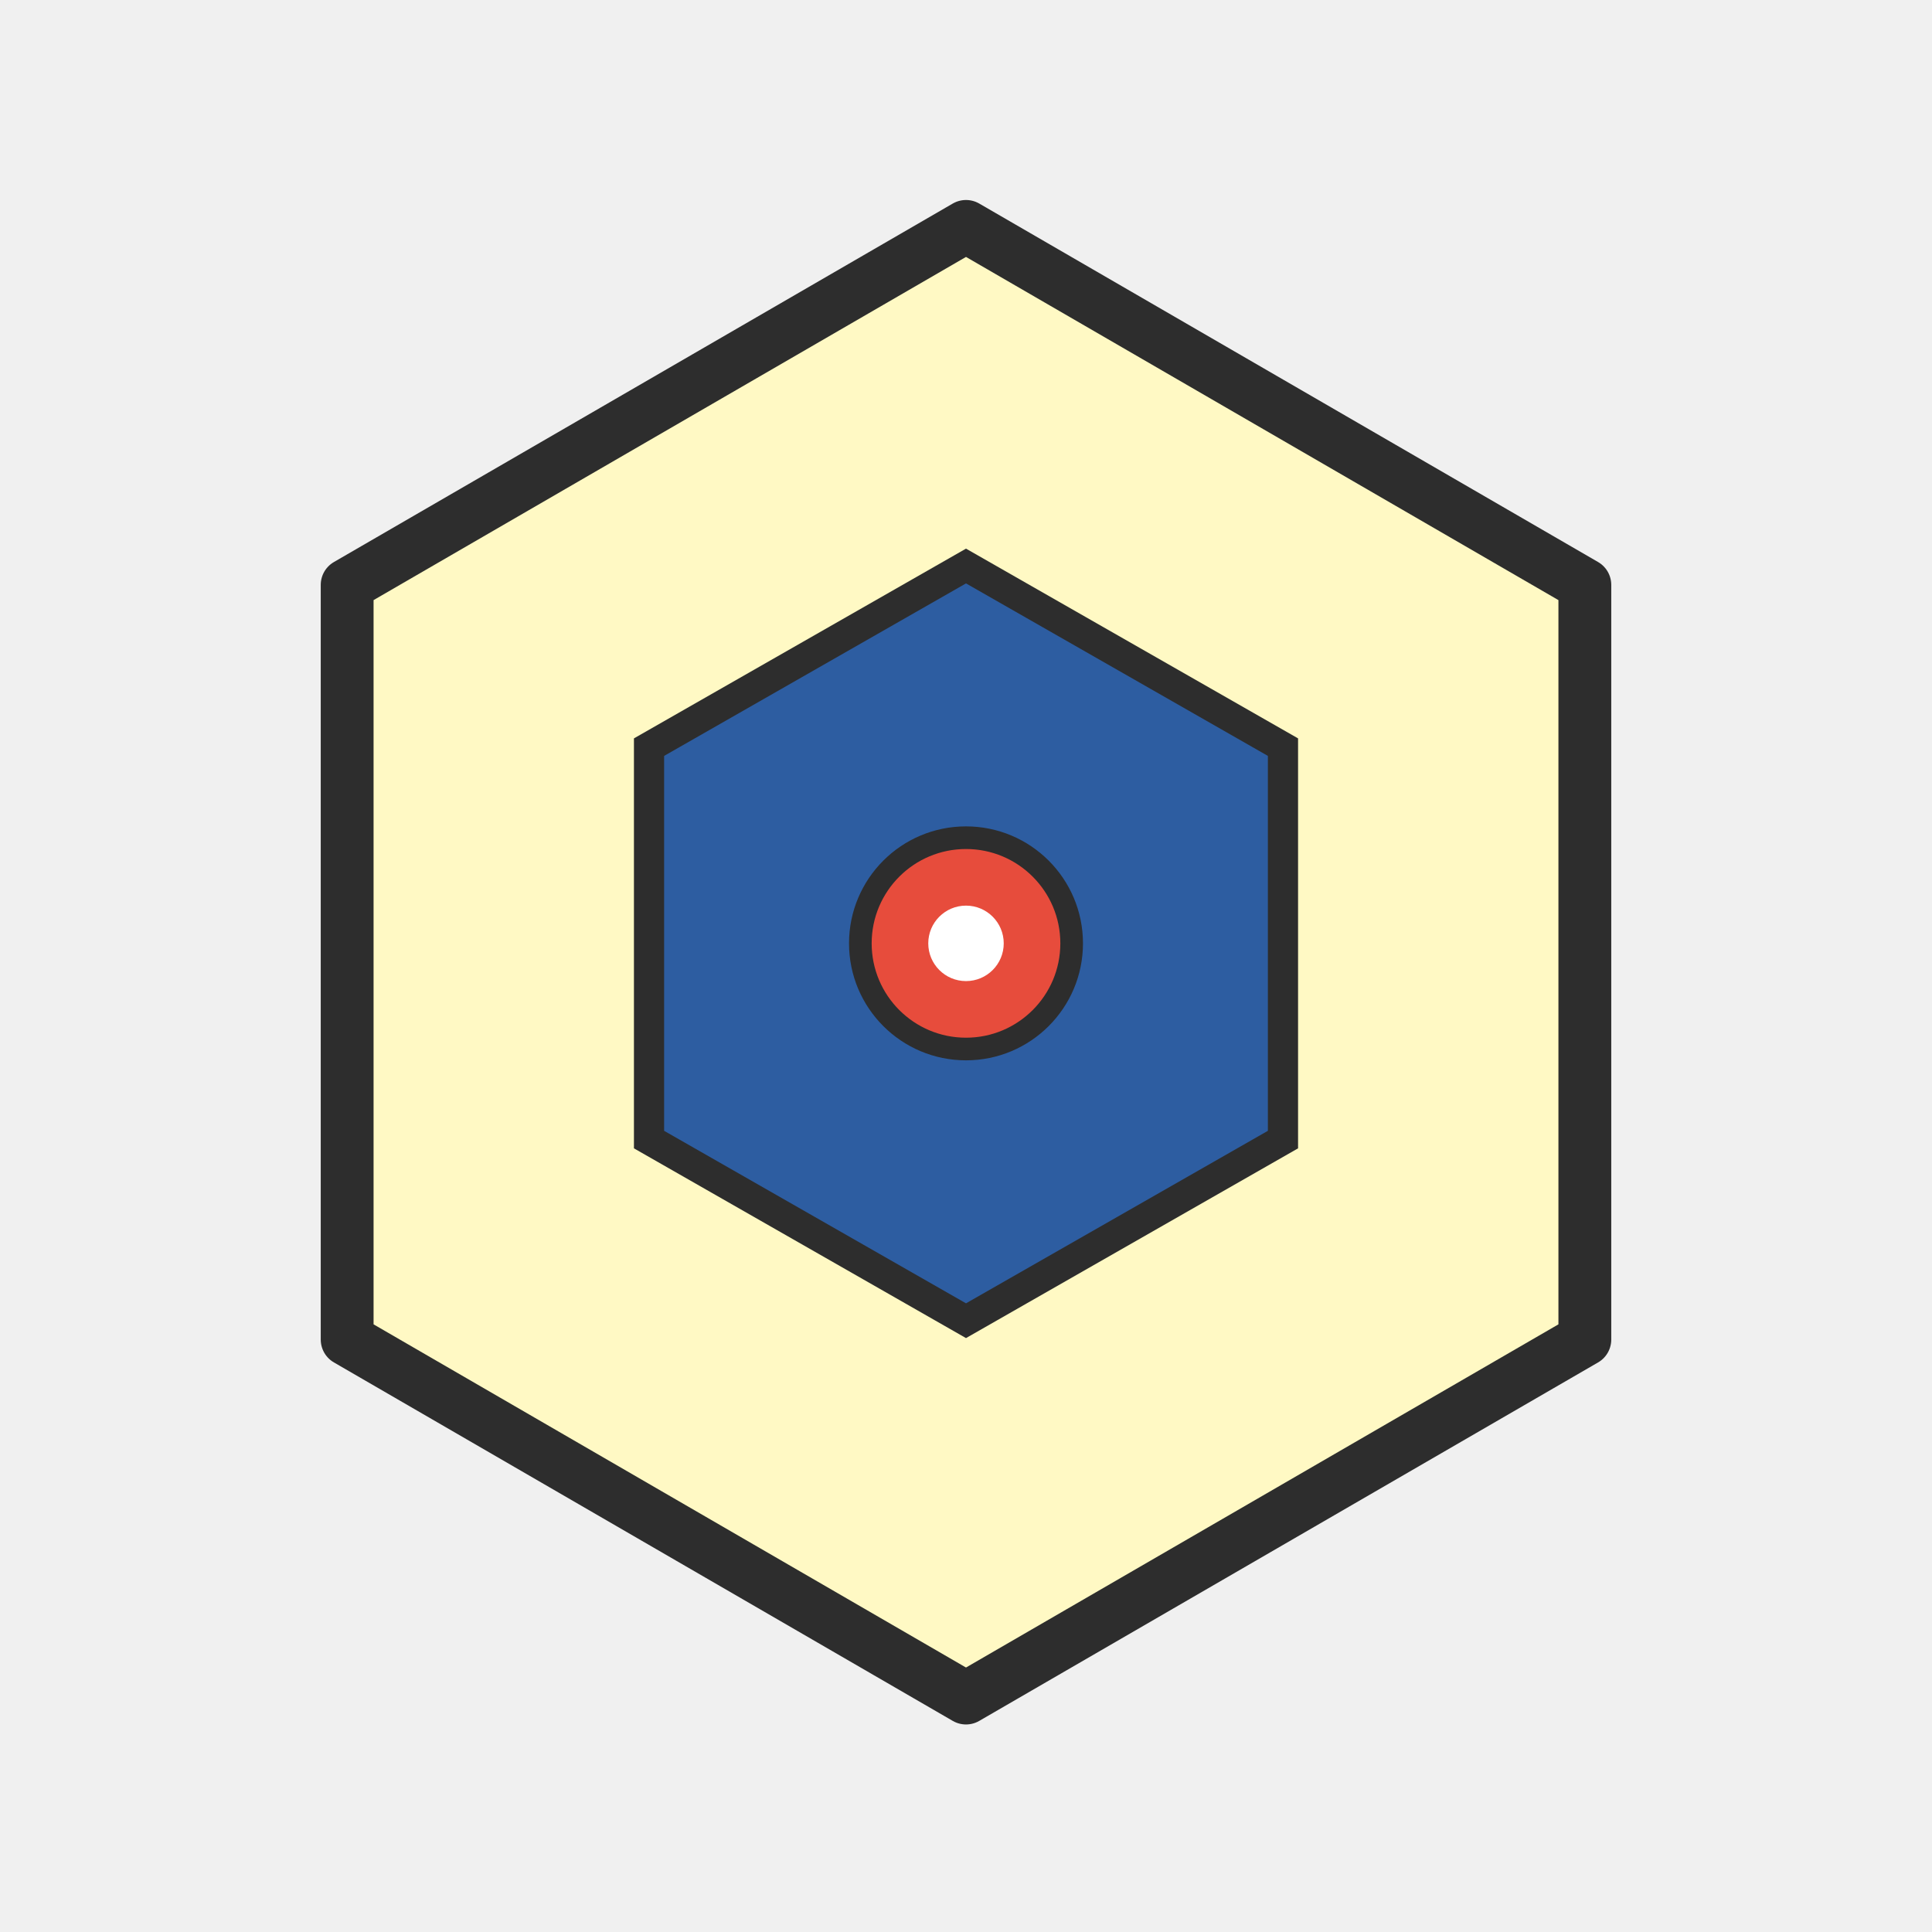
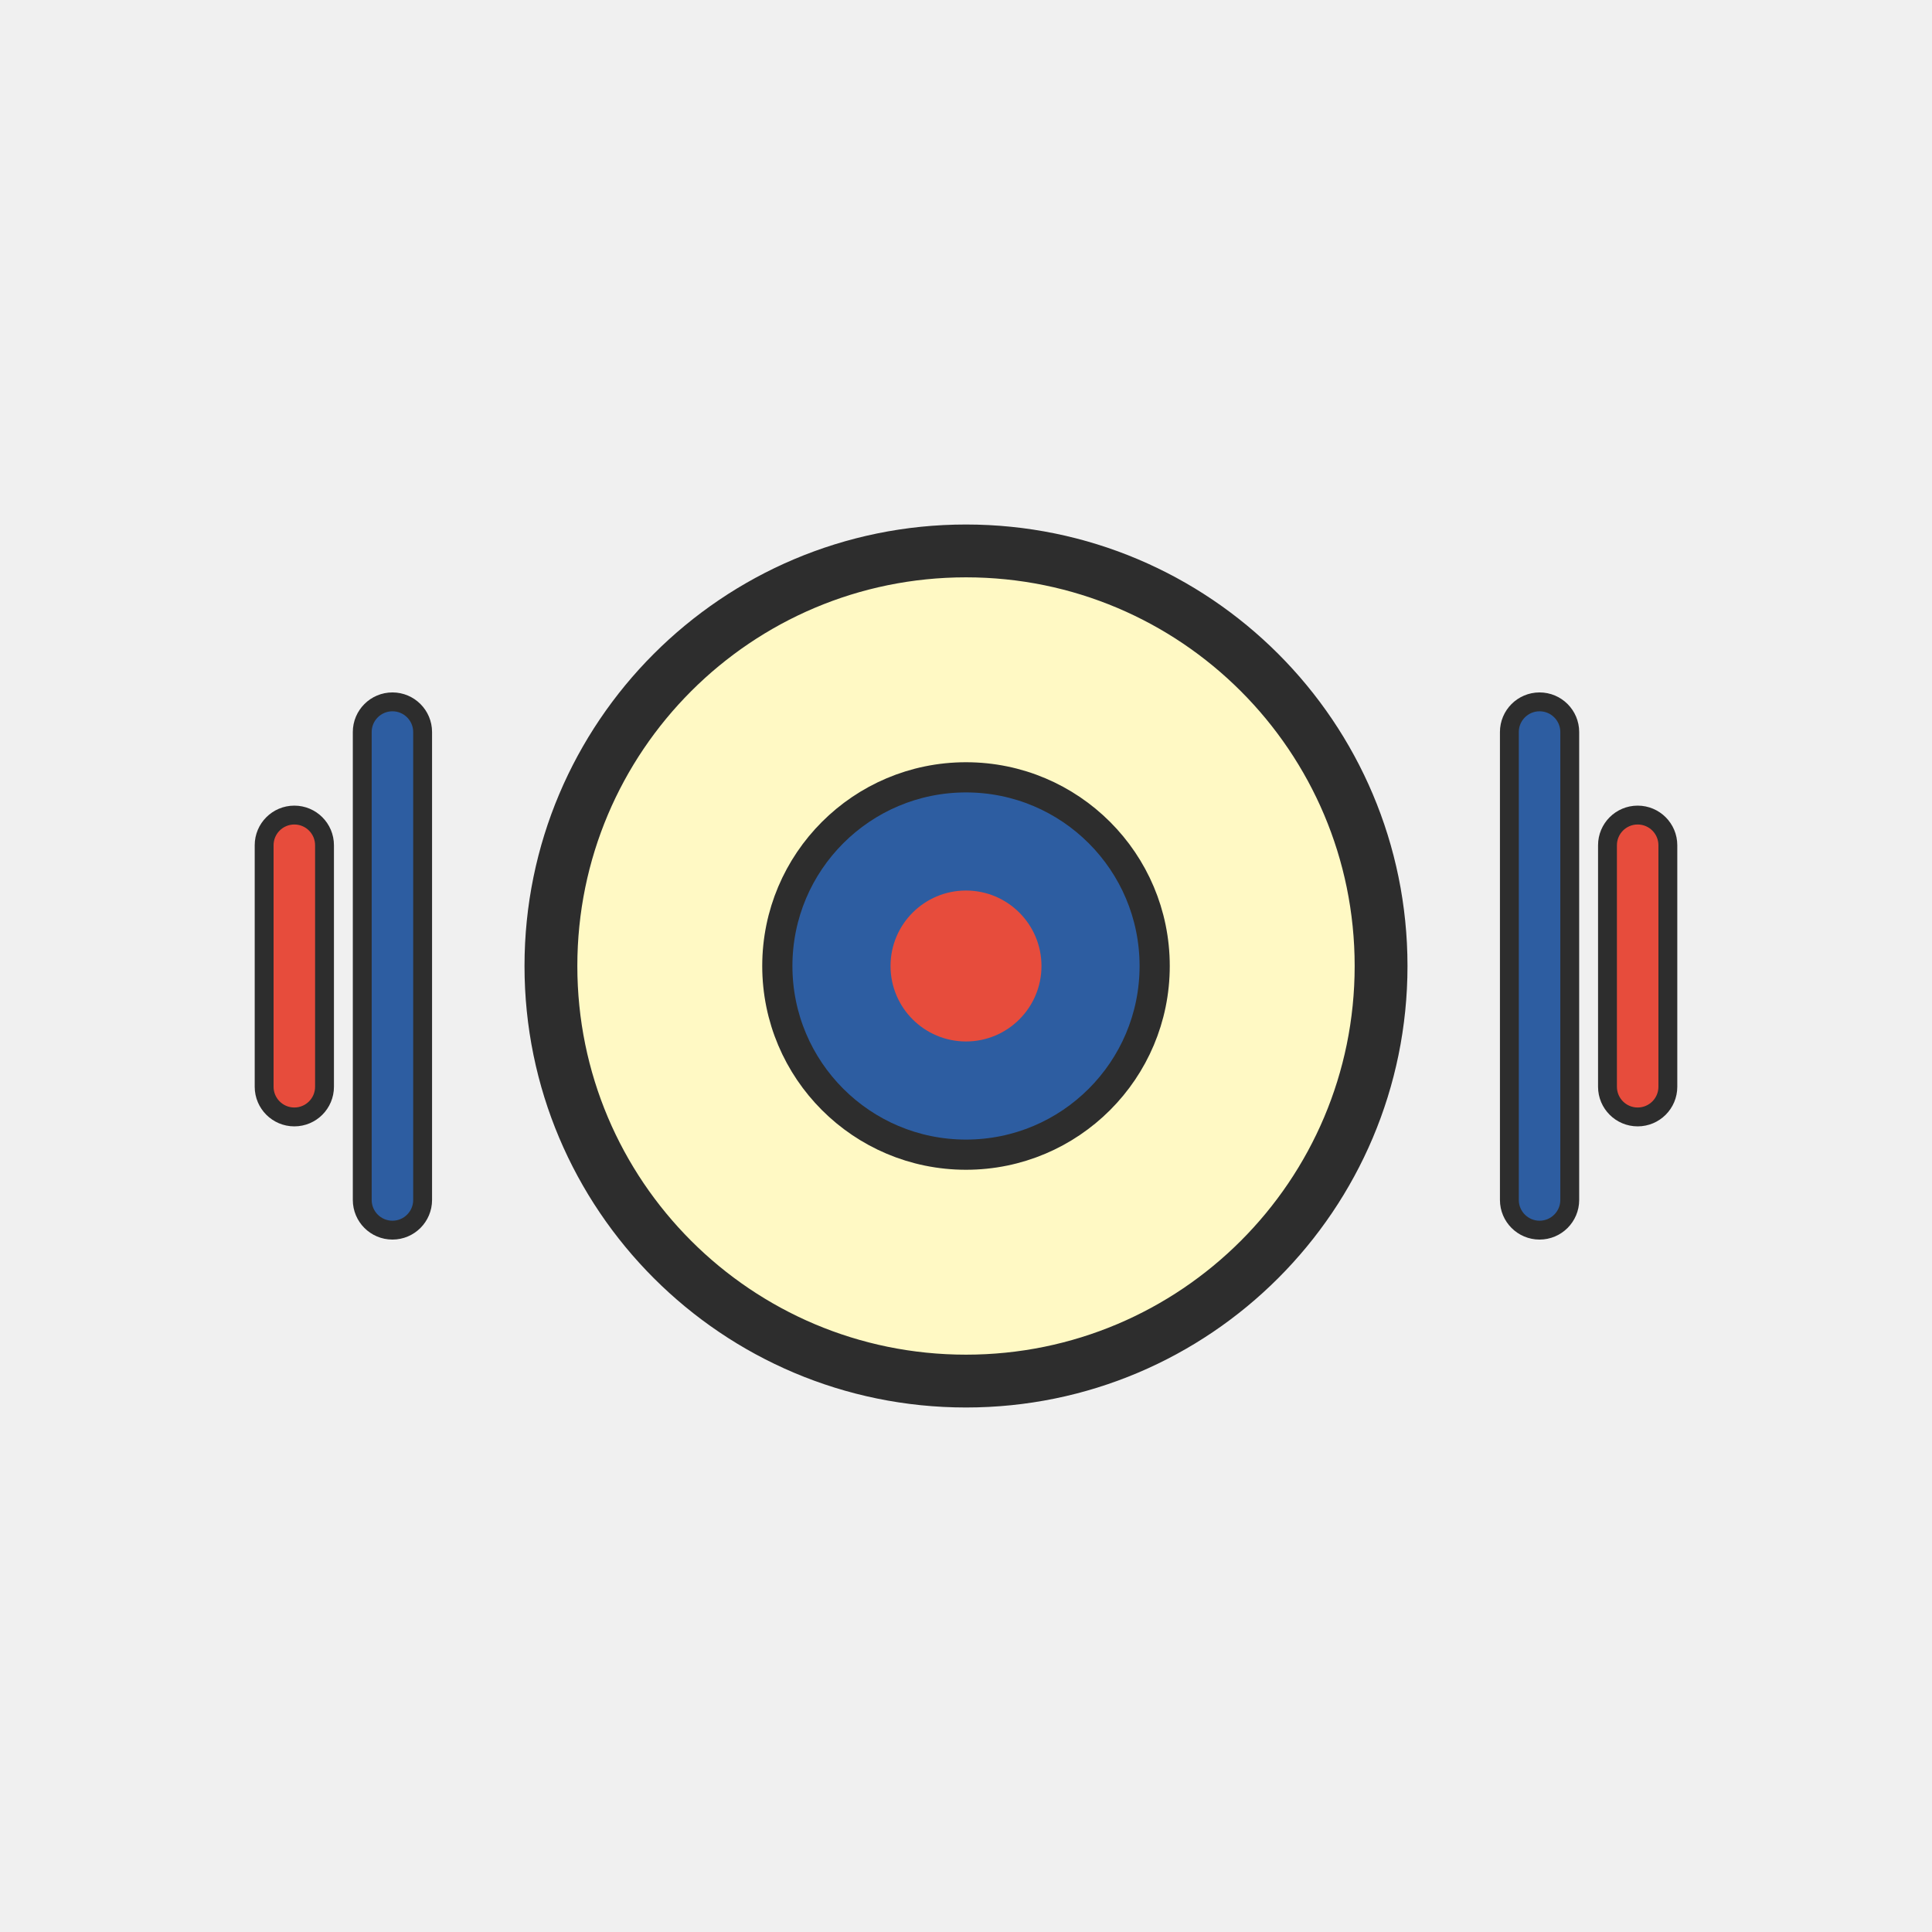
<svg xmlns="http://www.w3.org/2000/svg" viewBox="0 0 512 512" width="100%" height="100%">
-   <polygon points="256,60 420,155 420,355 256,450 92,355 92,155" fill="#fff9c4" stroke="#2d2d2d" stroke-width="14" stroke-linejoin="round" />
-   <polygon points="256,150 340,198 340,302 256,350 172,302 172,198" fill="#2d5da1" stroke="#2d2d2d" stroke-width="8" />
-   <circle cx="256" cy="250" r="28" fill="#e74c3c" stroke="#2d2d2d" stroke-width="6" />
-   <circle cx="256" cy="250" r="10" fill="#fff" />
+   <circle cx="256" cy="256" r="110" fill="#fff9c4" stroke="#2d2d2d" stroke-width="14" />
+   <circle cx="256" cy="256" r="50" fill="#2d5da1" stroke="#2d2d2d" stroke-width="8" />
+   <circle cx="256" cy="256" r="20" fill="#e74c3c" />
+   <rect x="70" y="216" width="16" height="80" rx="8" fill="#e74c3c" stroke="#2d2d2d" stroke-width="5" />
+   <rect x="96" y="186" width="16" height="140" rx="8" fill="#2d5da1" stroke="#2d2d2d" stroke-width="5" />
+   <rect x="400" y="186" width="16" height="140" rx="8" fill="#2d5da1" stroke="#2d2d2d" stroke-width="5" />
+   <rect x="426" y="216" width="16" height="80" rx="8" fill="#e74c3c" stroke="#2d2d2d" stroke-width="5" />
</svg>
